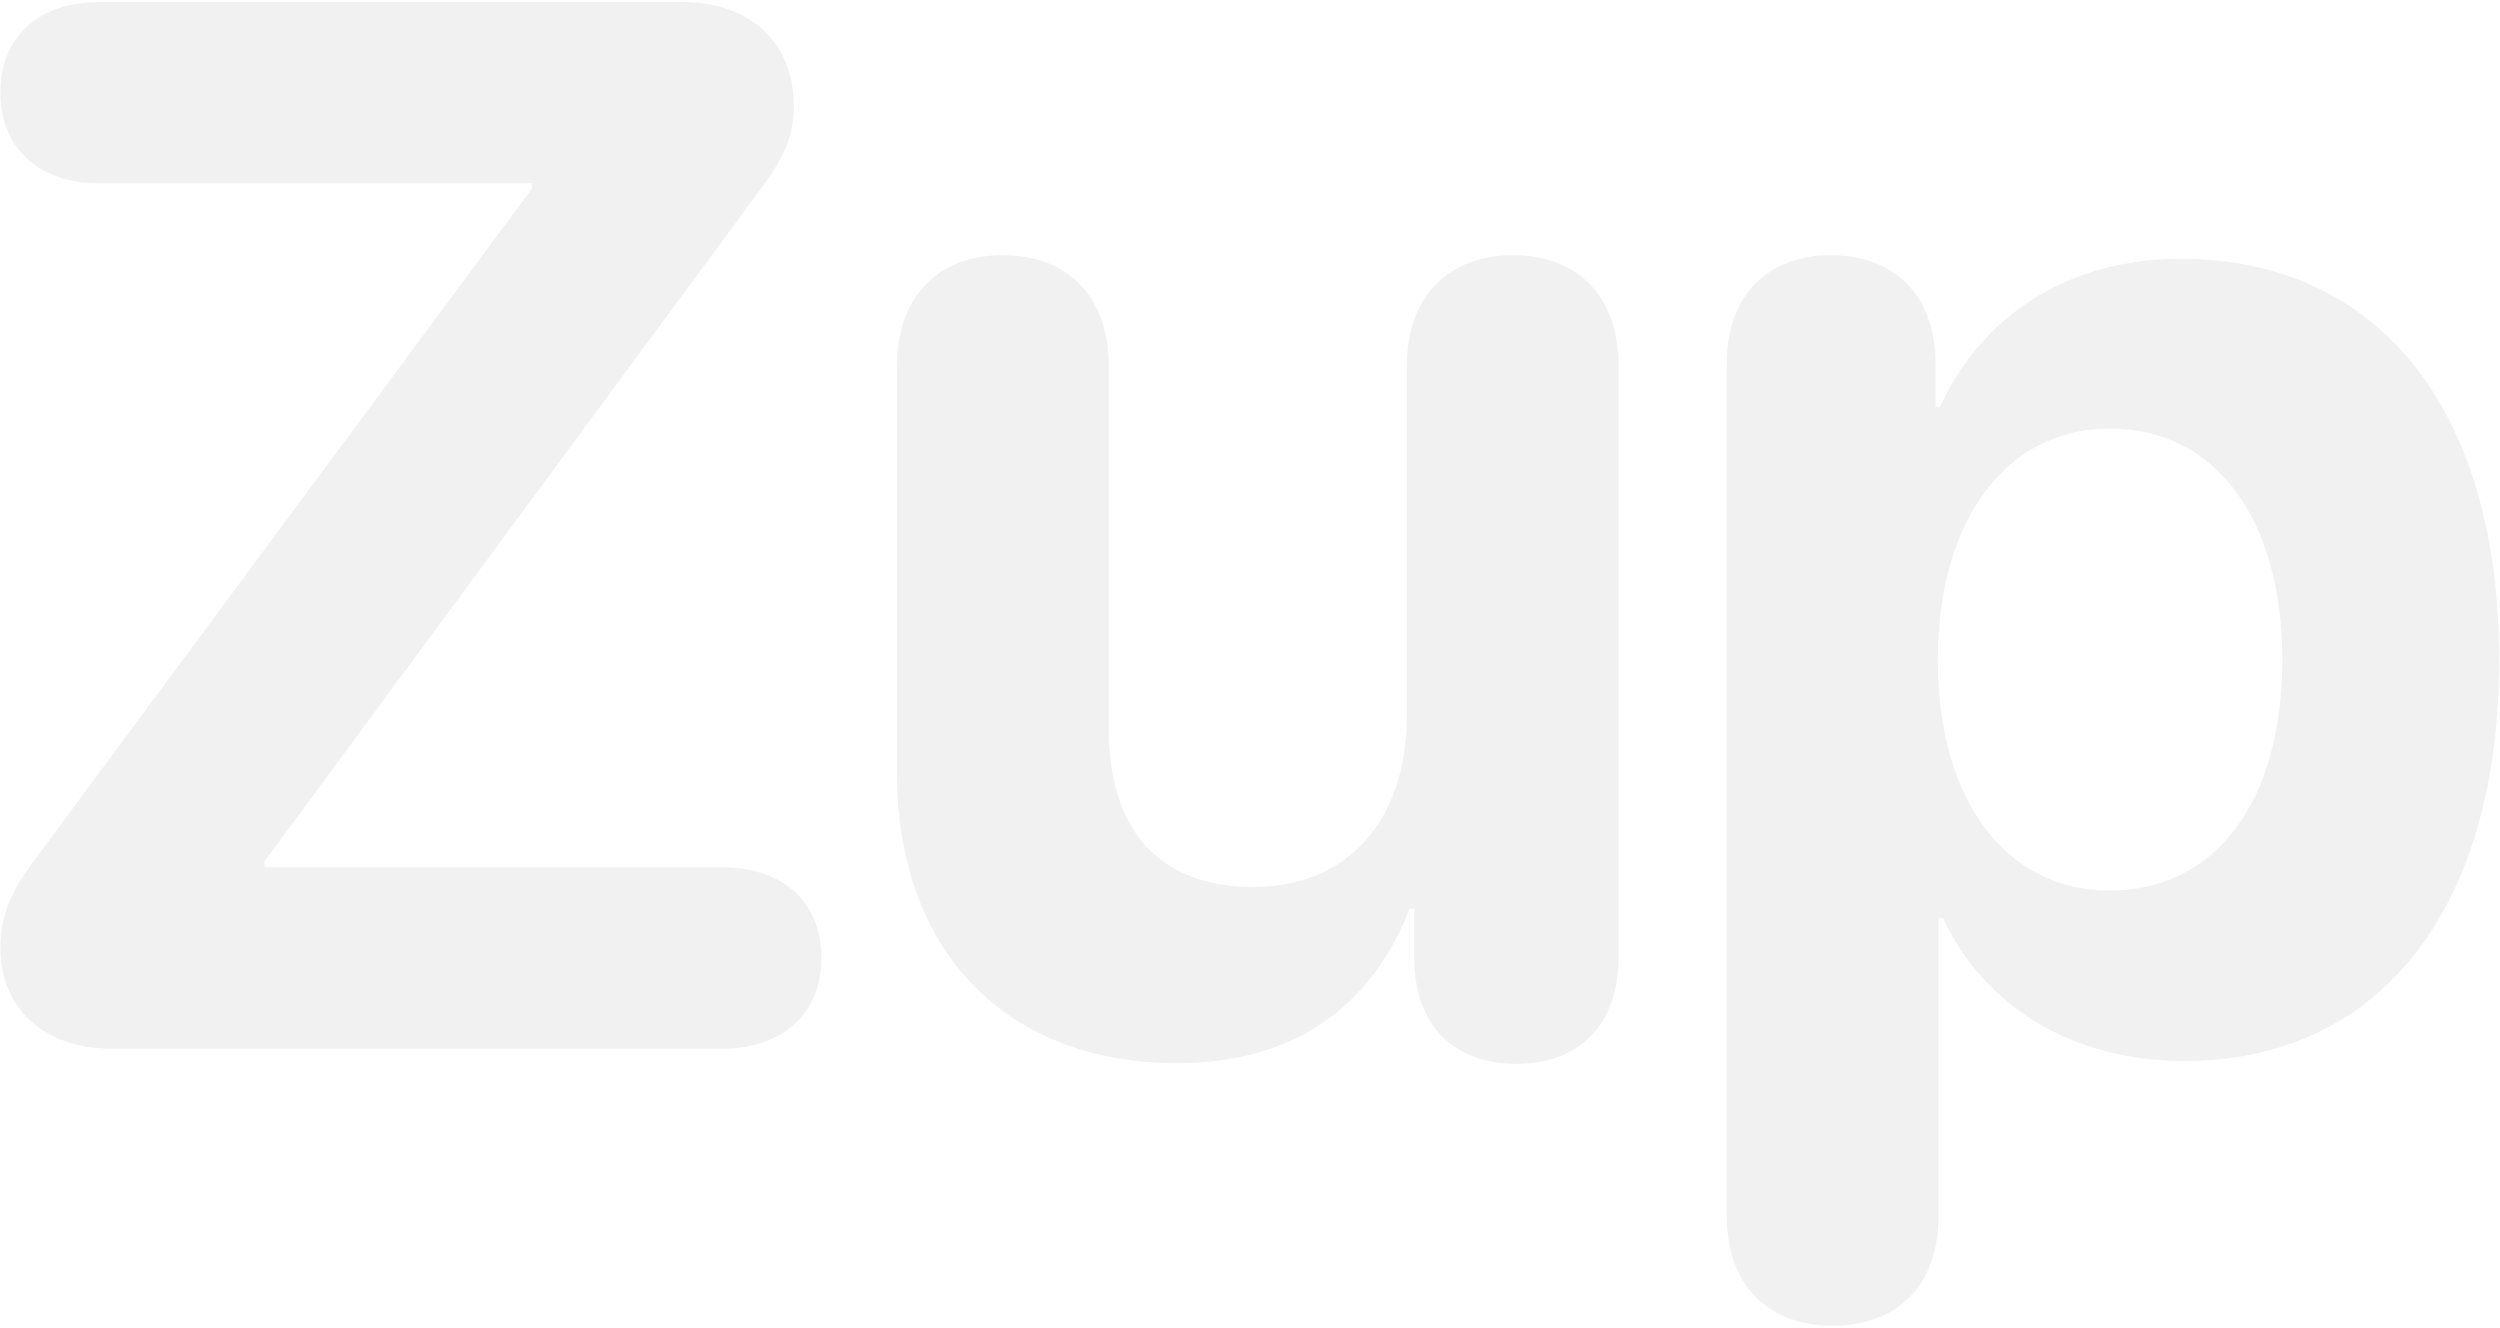
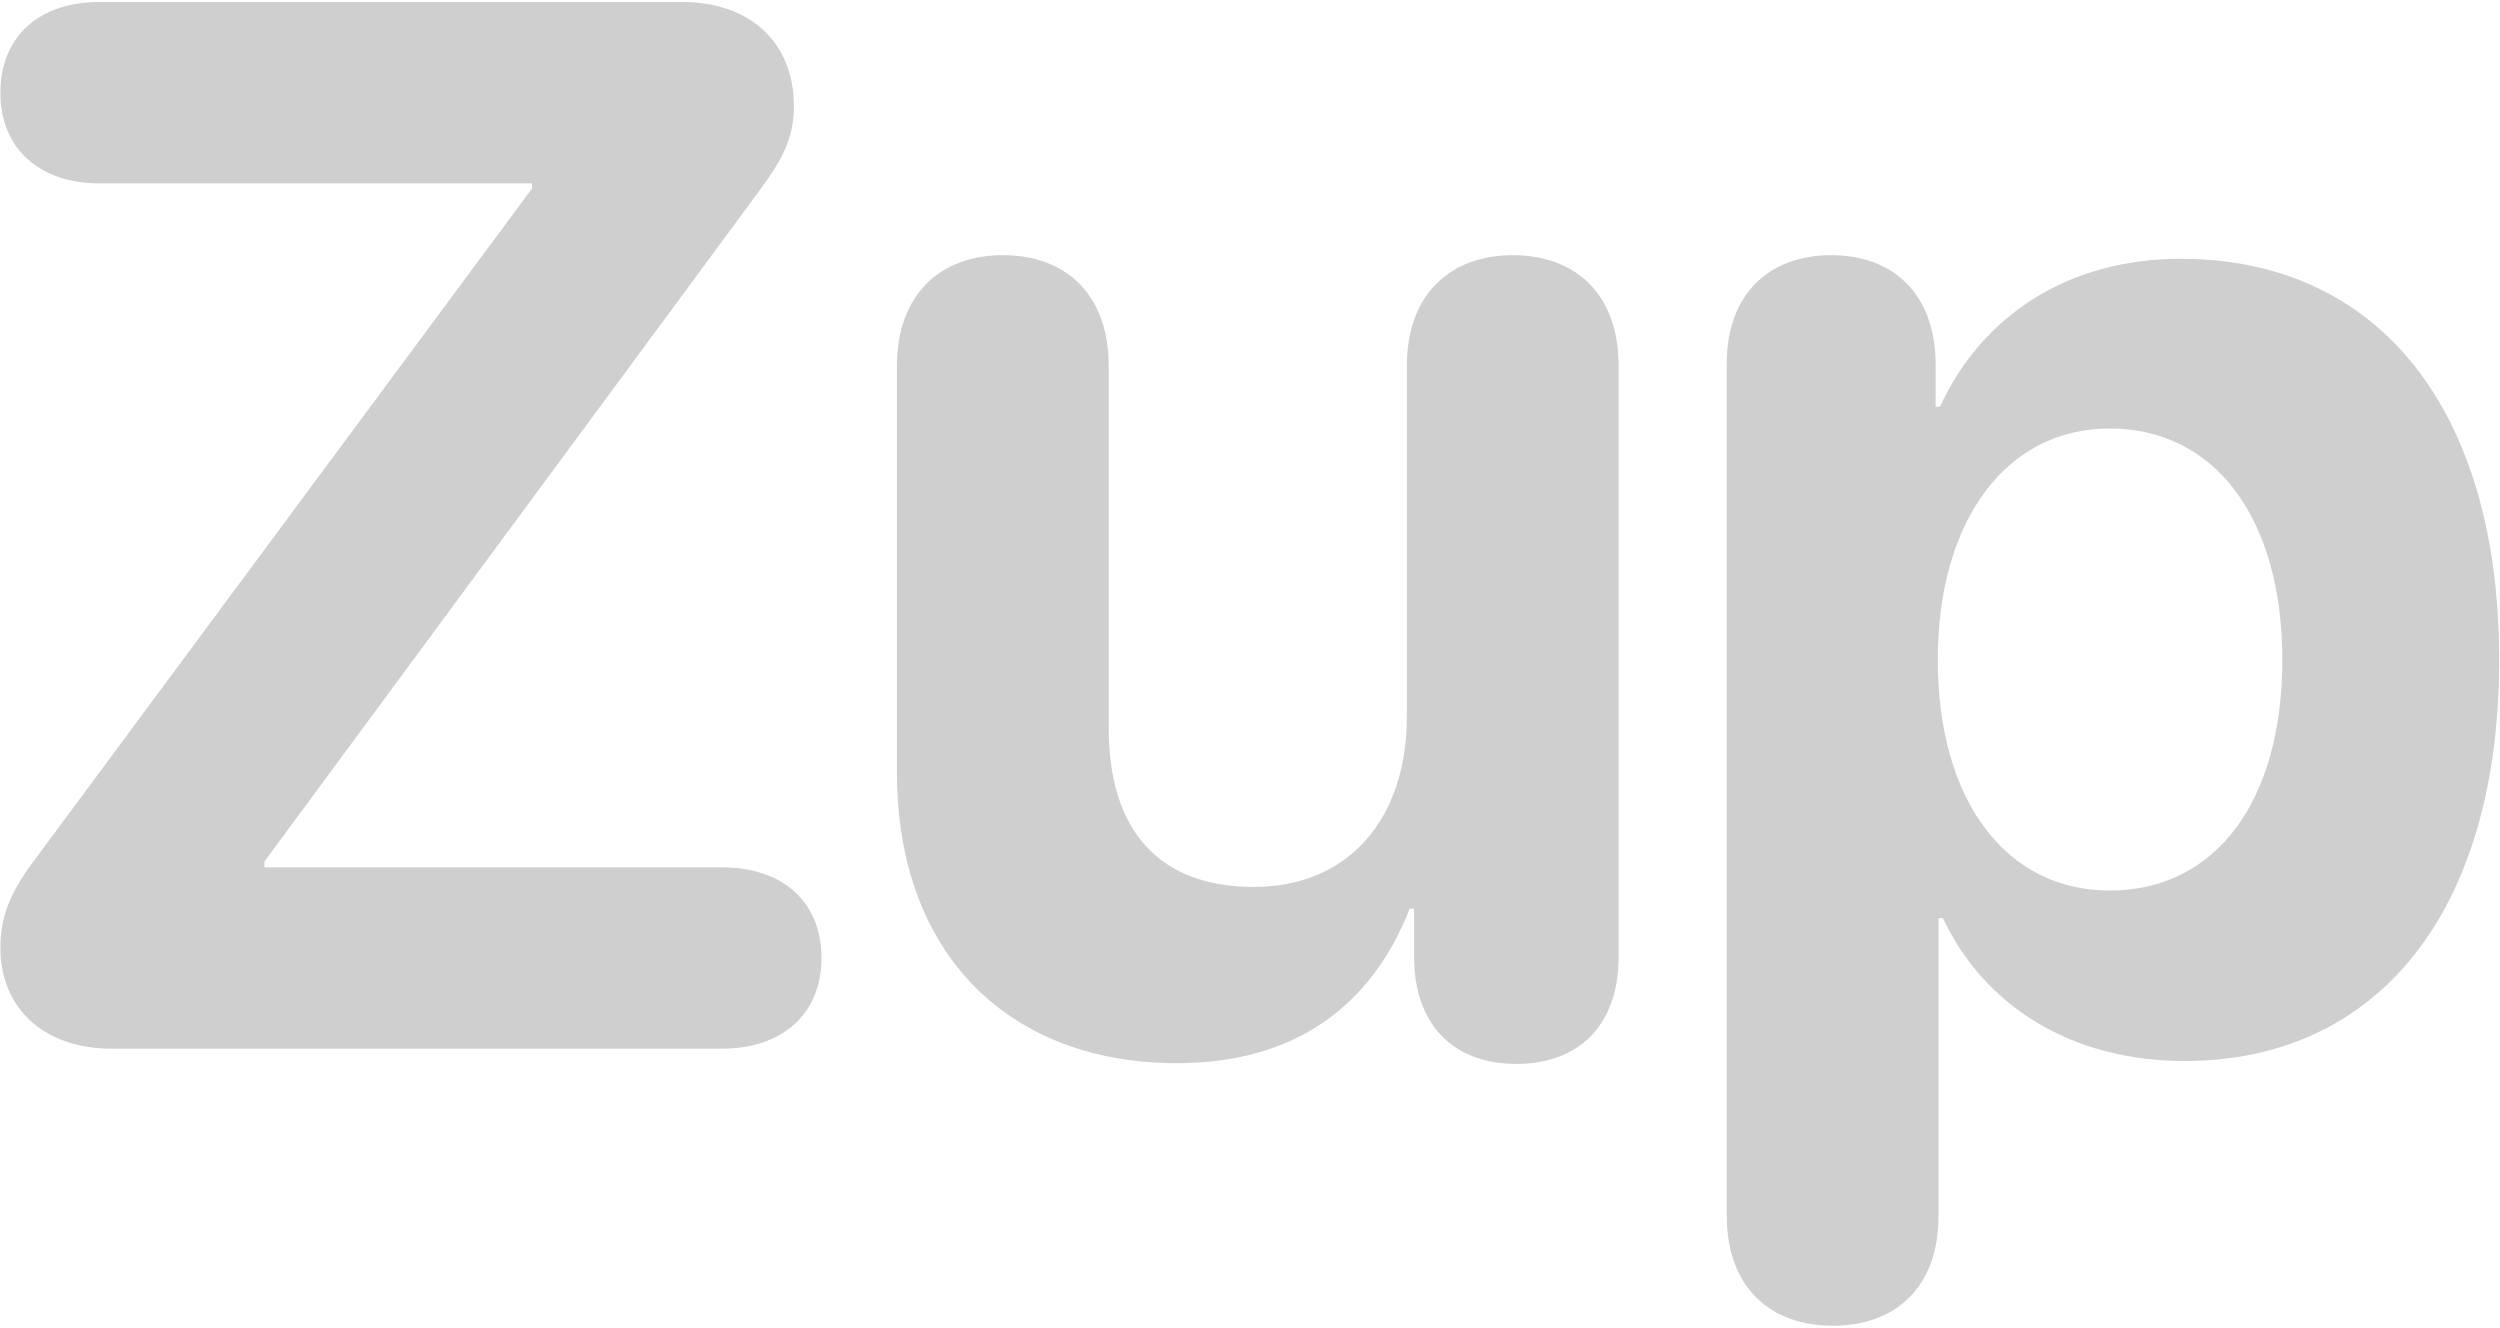
<svg xmlns="http://www.w3.org/2000/svg" width="1130" height="600" viewBox="0 0 1130 600" fill="none">
-   <path d="M50.339 474C20.177 474 0.178 455.968 0.178 428.429C0.178 414.66 4.44 403.841 14.604 390.071L240.491 85.173V82.878H44.766C18.21 82.878 0.178 67.469 0.178 41.897C0.178 16.325 17.882 0.916 44.766 0.916H308.355C339.173 0.916 358.844 19.275 358.844 48.126C358.844 63.207 352.615 73.37 343.763 85.501L119.515 389.415V392.038H326.387C353.598 392.038 371.302 407.447 371.302 433.019C371.302 458.591 353.27 474 326.387 474H50.339Z" fill="#CFCFCF" fill-opacity="0.3" />
-   <path d="M531.96 480.557C455.9 480.557 405.411 431.052 405.411 349.09V165.495C405.411 132.711 425.41 115.335 453.277 115.335C481.472 115.335 501.143 132.711 501.143 165.495V329.091C501.143 375.974 524.42 400.89 566.712 400.89C609.332 400.89 635.888 370.4 635.888 323.846V165.495C635.888 132.711 655.887 115.335 683.754 115.335C711.949 115.335 731.62 132.711 731.62 165.495V432.363C731.62 464.165 712.932 480.885 685.393 480.885C657.854 480.885 639.167 464.165 639.167 432.363V410.725H637.2C619.824 454.985 585.072 480.557 531.96 480.557Z" fill="#CFCFCF" fill-opacity="0.3" />
-   <path d="M828.348 599.238C800.481 599.238 780.482 582.19 780.482 549.405V164.512C780.482 132.383 800.153 115.335 827.692 115.335C855.231 115.335 874.902 132.383 874.902 164.84V183.855H876.869C895.884 142.546 934.898 116.974 985.715 116.974C1074.89 116.974 1129.64 184.838 1129.64 298.274C1129.64 411.381 1075.22 479.573 987.354 479.573C936.21 479.573 896.868 454.657 878.181 414.987H876.214V549.405C876.214 582.19 856.543 599.238 828.348 599.238ZM953.586 402.529C1001.45 402.529 1031.61 362.204 1031.61 298.274C1031.61 234.671 1001.45 193.69 953.586 193.69C906.703 193.69 875.886 235.327 875.886 298.274C875.886 361.876 906.703 402.529 953.586 402.529Z" fill="#CFCFCF" fill-opacity="0.3" />
+   <path d="M50.339 474C20.177 474 0.178 455.968 0.178 428.429C0.178 414.66 4.44 403.841 14.604 390.071L240.491 85.173V82.878H44.766C18.21 82.878 0.178 67.469 0.178 41.897C0.178 16.325 17.882 0.916 44.766 0.916H308.355C339.173 0.916 358.844 19.275 358.844 48.126C358.844 63.207 352.615 73.37 343.763 85.501L119.515 389.415V392.038H326.387C353.598 392.038 371.302 407.447 371.302 433.019C371.302 458.591 353.27 474 326.387 474H50.339Z" fill="#CFCFCF" fill-opacity="1" />
+   <path d="M531.96 480.557C455.9 480.557 405.411 431.052 405.411 349.09V165.495C405.411 132.711 425.41 115.335 453.277 115.335C481.472 115.335 501.143 132.711 501.143 165.495V329.091C501.143 375.974 524.42 400.89 566.712 400.89C609.332 400.89 635.888 370.4 635.888 323.846V165.495C635.888 132.711 655.887 115.335 683.754 115.335C711.949 115.335 731.62 132.711 731.62 165.495V432.363C731.62 464.165 712.932 480.885 685.393 480.885C657.854 480.885 639.167 464.165 639.167 432.363V410.725H637.2C619.824 454.985 585.072 480.557 531.96 480.557Z" fill="#CFCFCF" fill-opacity="1" />
+   <path d="M828.348 599.238C800.481 599.238 780.482 582.19 780.482 549.405V164.512C780.482 132.383 800.153 115.335 827.692 115.335C855.231 115.335 874.902 132.383 874.902 164.84V183.855H876.869C895.884 142.546 934.898 116.974 985.715 116.974C1074.89 116.974 1129.64 184.838 1129.64 298.274C1129.64 411.381 1075.22 479.573 987.354 479.573C936.21 479.573 896.868 454.657 878.181 414.987H876.214V549.405C876.214 582.19 856.543 599.238 828.348 599.238ZM953.586 402.529C1001.45 402.529 1031.61 362.204 1031.61 298.274C1031.61 234.671 1001.45 193.69 953.586 193.69C906.703 193.69 875.886 235.327 875.886 298.274C875.886 361.876 906.703 402.529 953.586 402.529Z" fill="#CFCFCF" fill-opacity="1" />
</svg>
